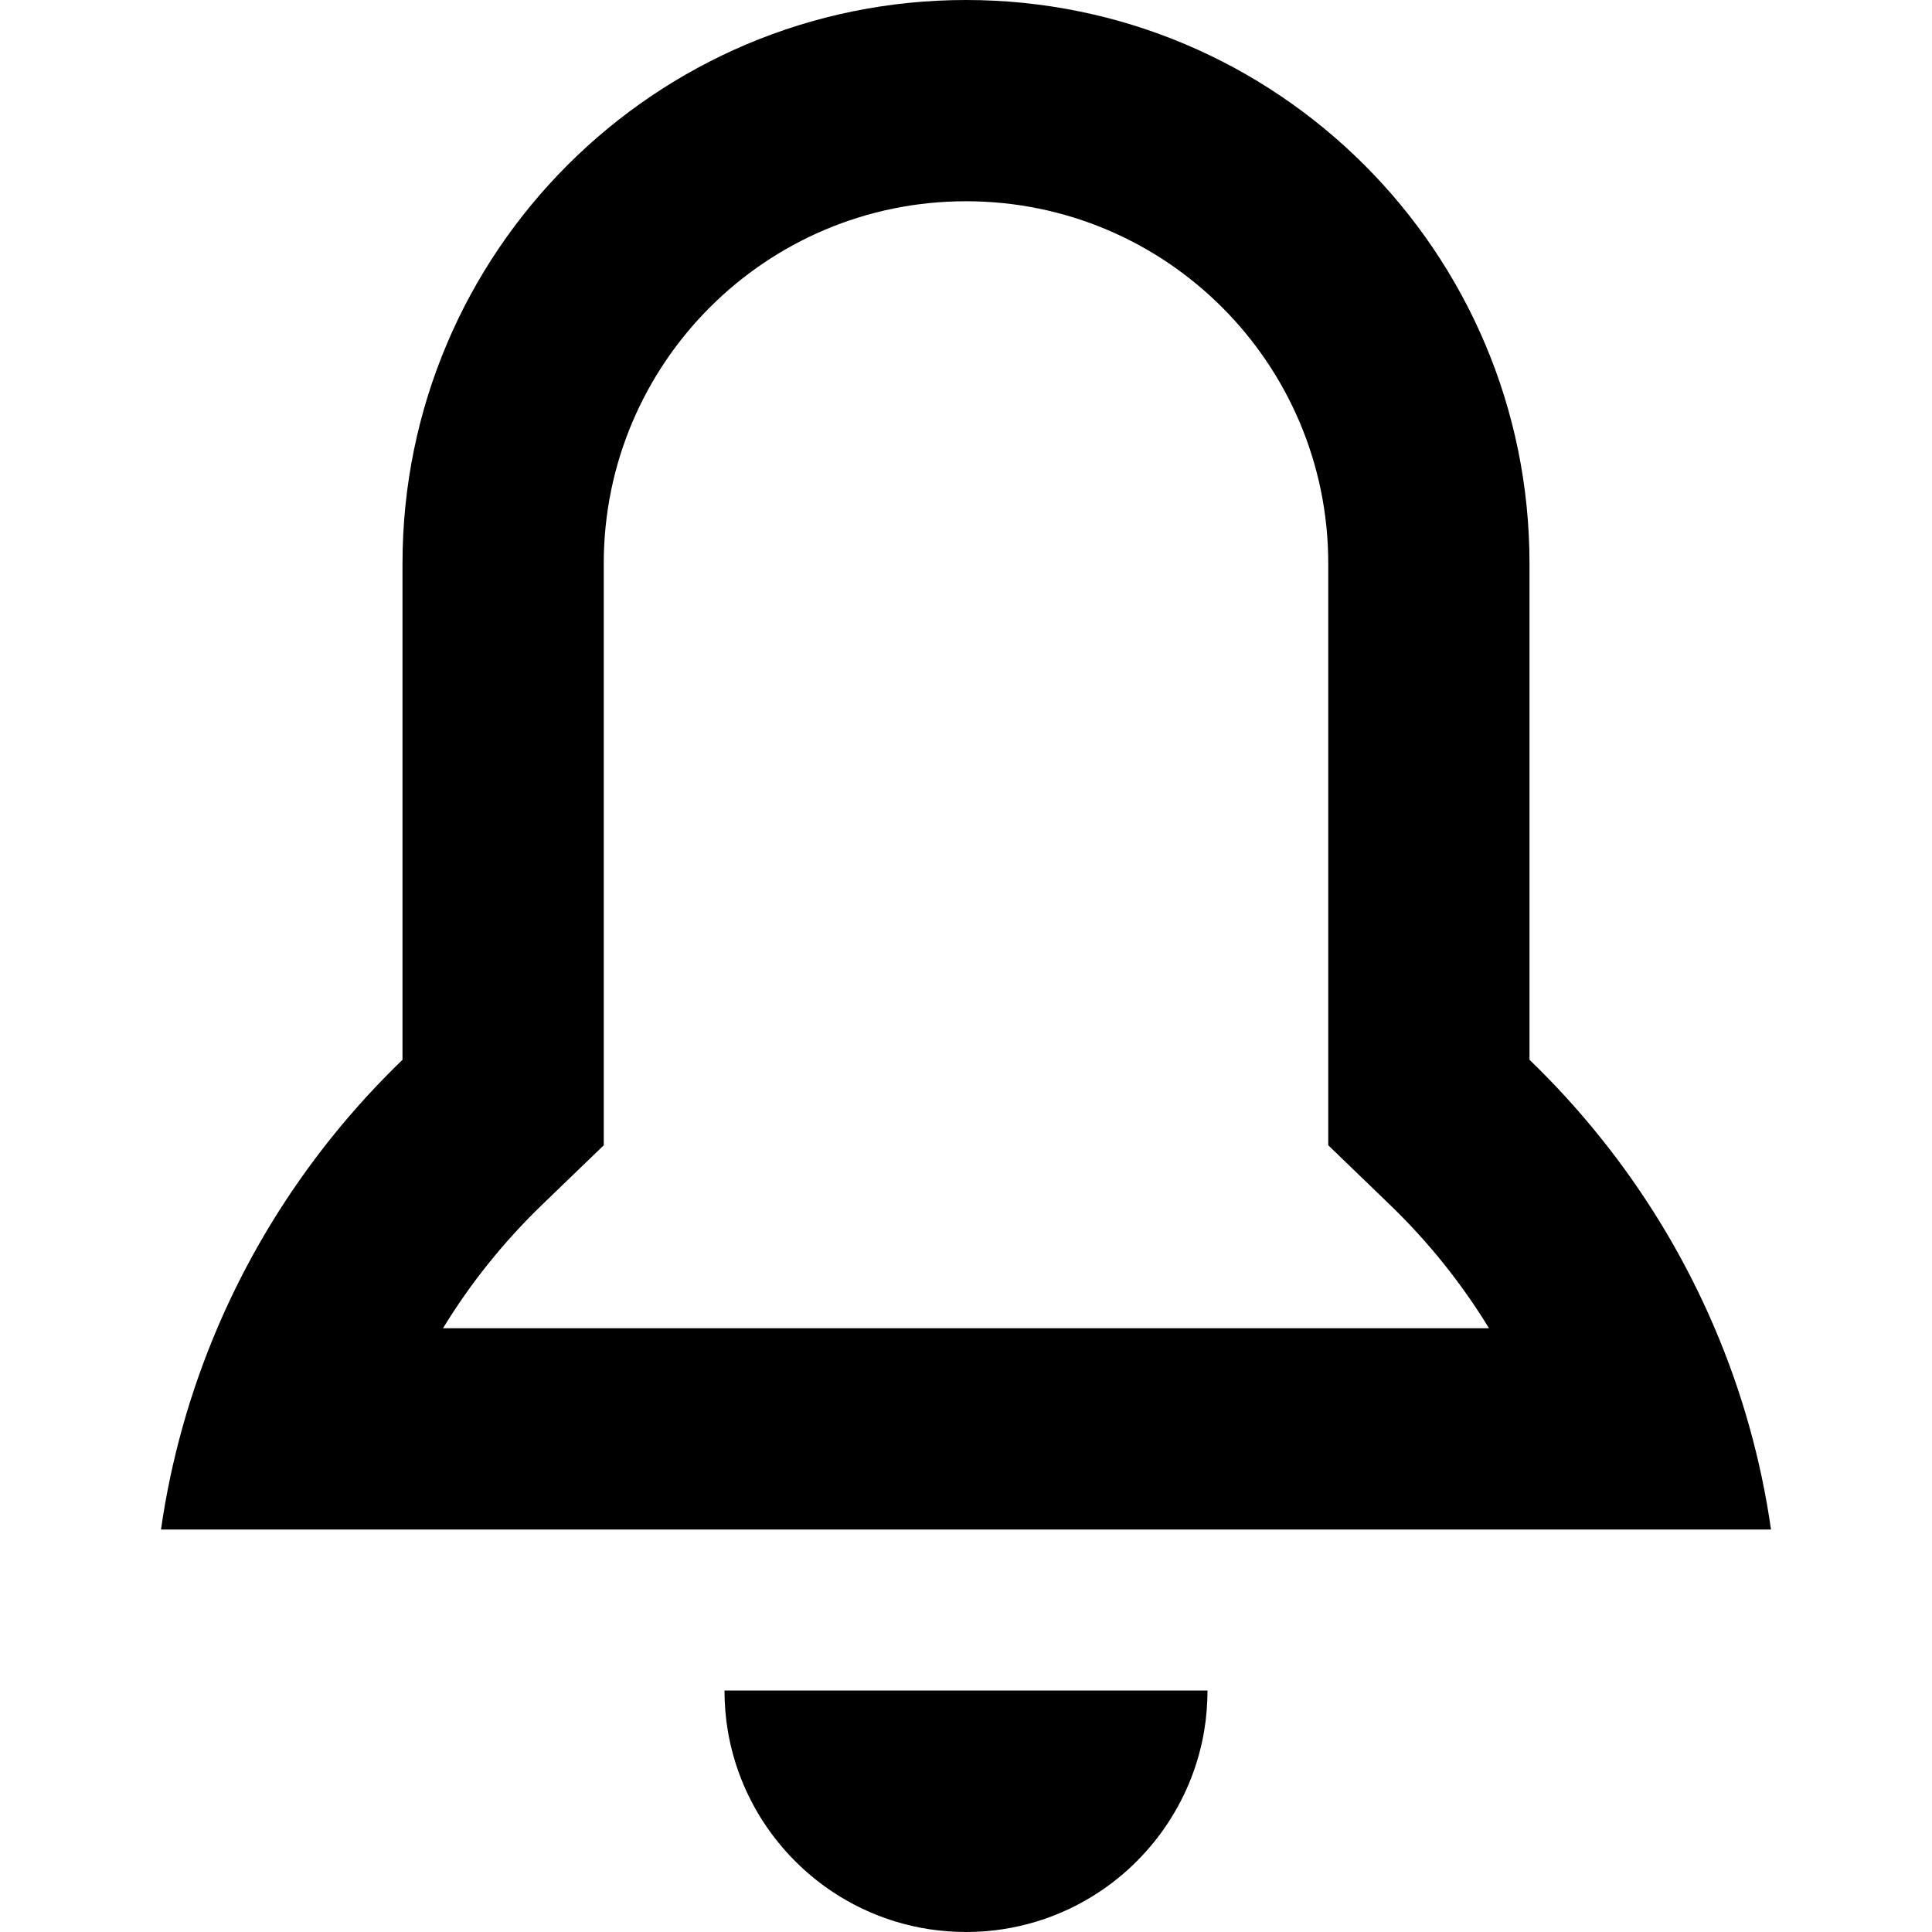
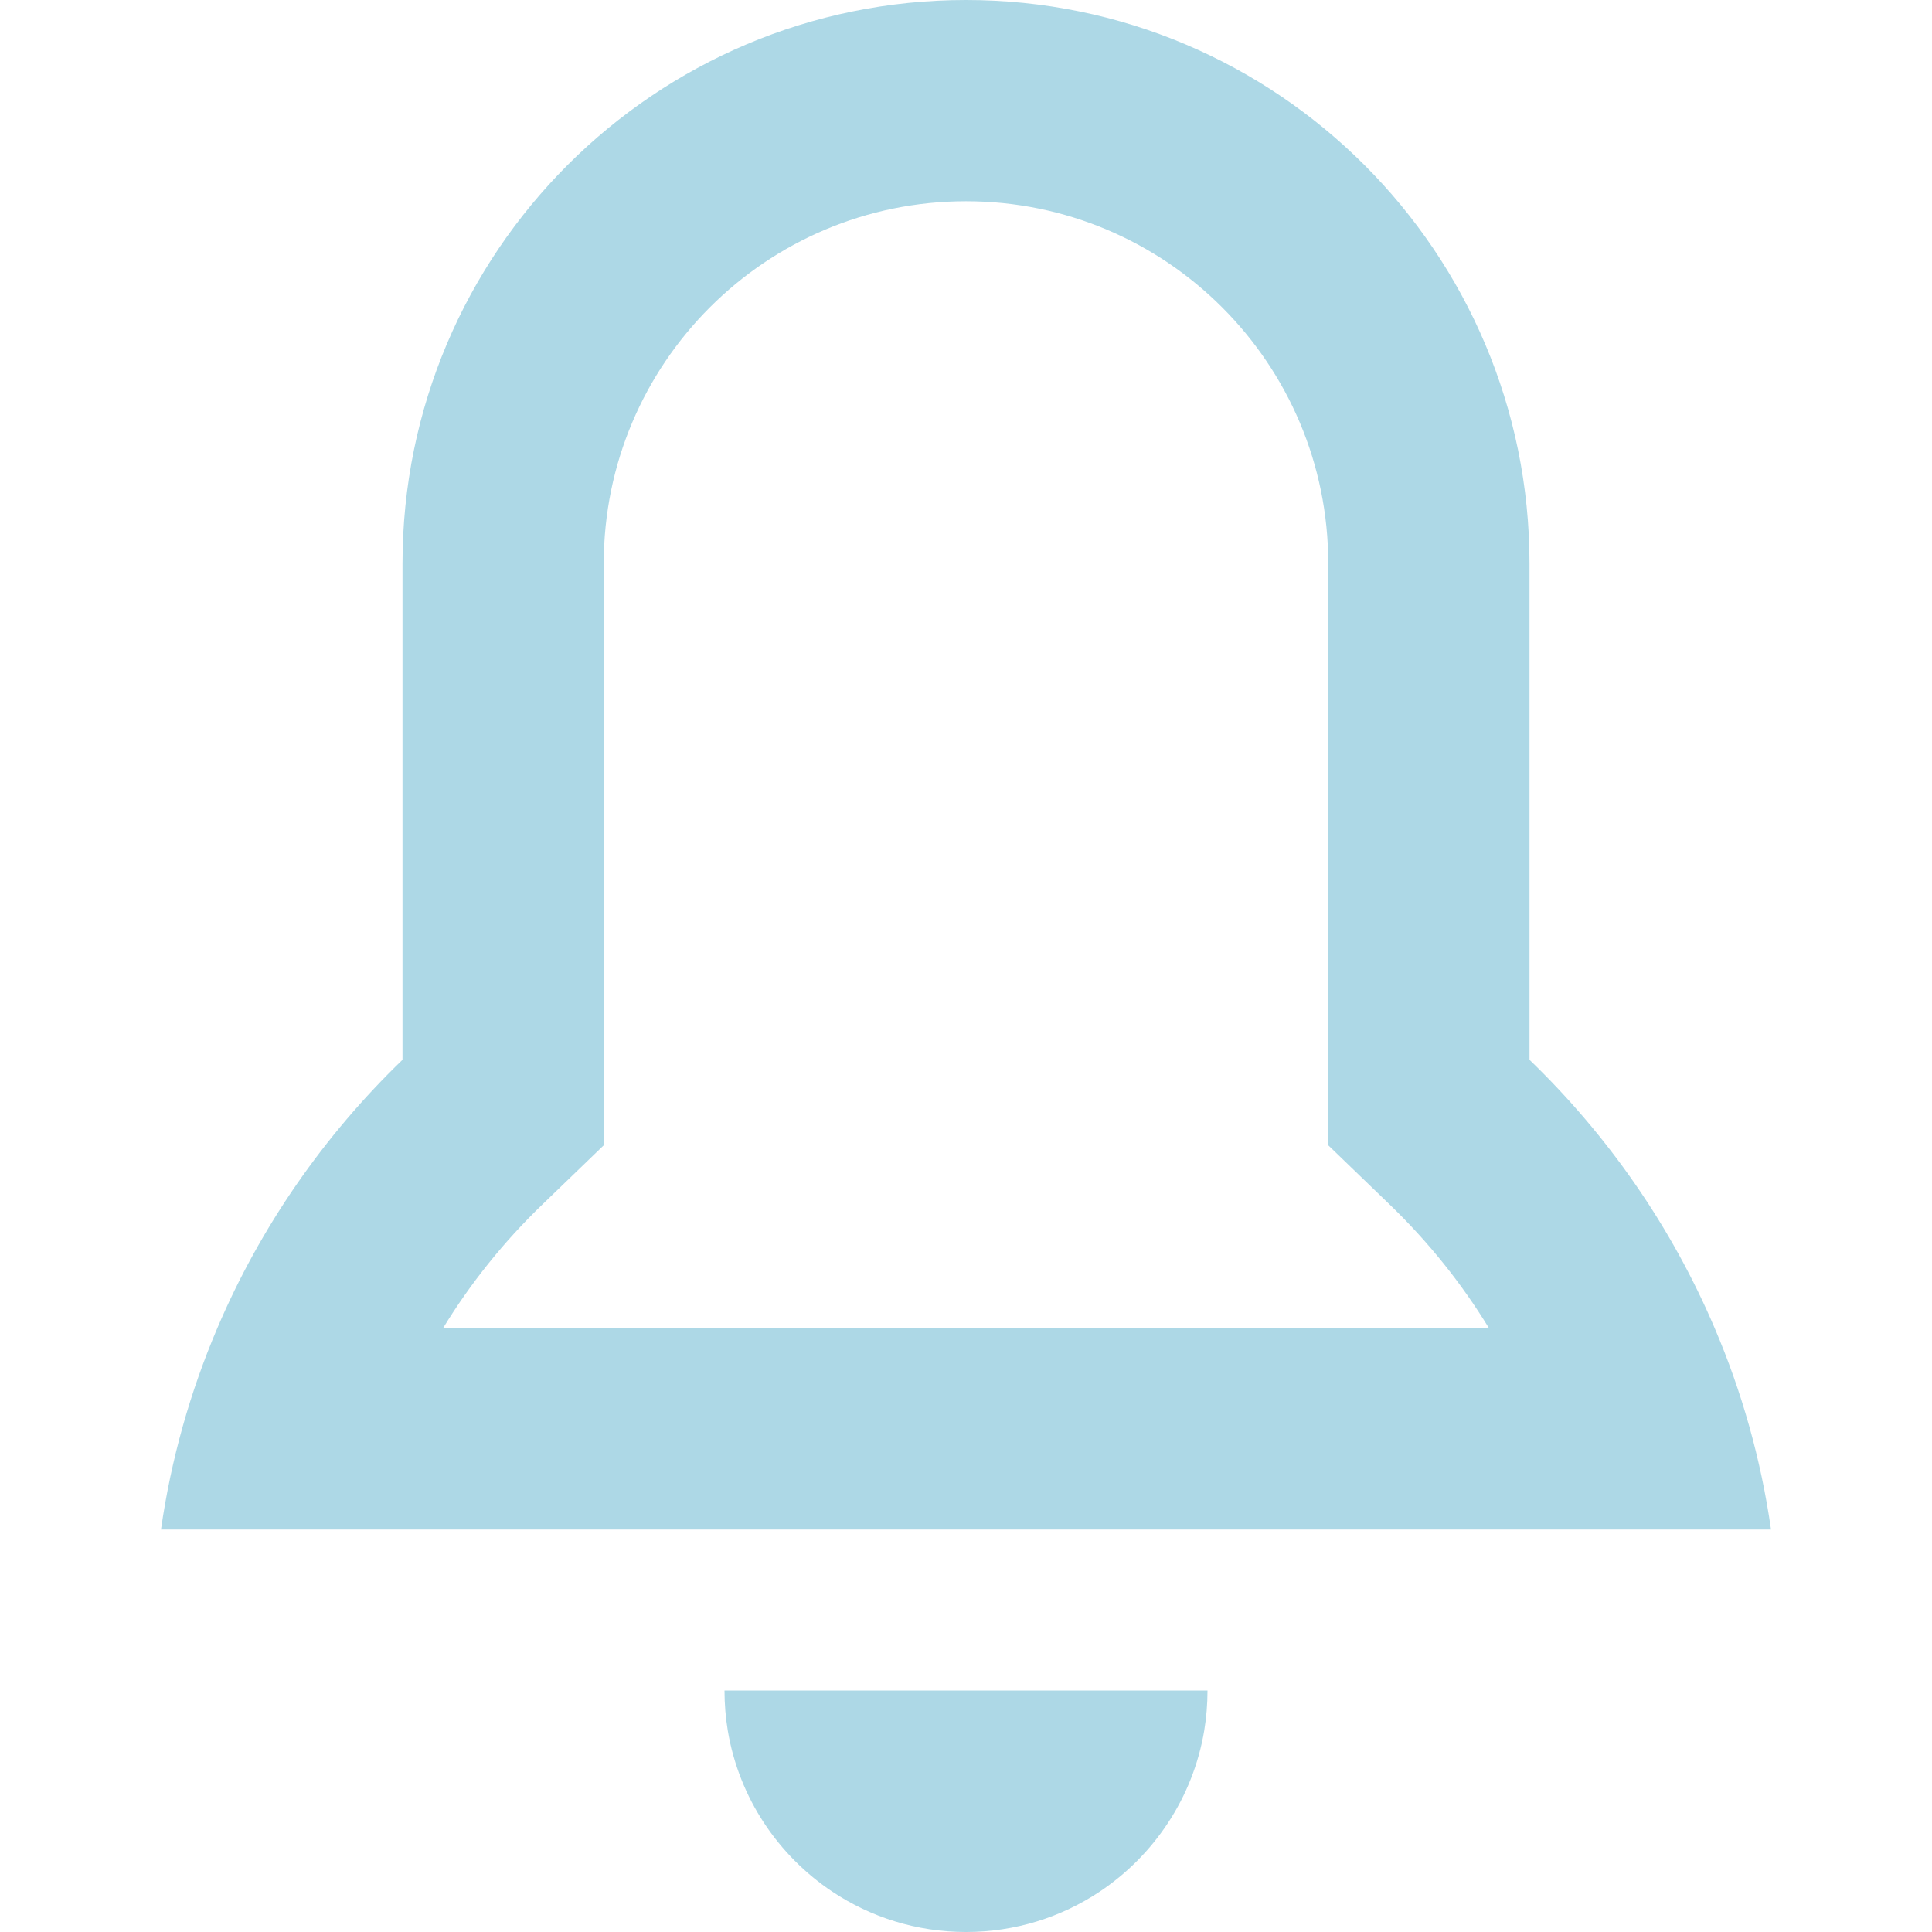
<svg xmlns="http://www.w3.org/2000/svg" width="20" height="20" viewBox="0 0 24 24" fill="none">
-   <path d="M16.5 14.227V7C16.5 4.515 14.485 2.5 12 2.5C9.515 2.5 7.5 4.515 7.5 7V14.227L6.736 14.964C6.261 15.422 5.846 15.938 5.503 16.5H18.497C18.154 15.938 17.739 15.422 17.264 14.964L16.5 14.227ZM21.301 16.5C21.637 17.287 21.875 18.125 22 19H2C2.125 18.125 2.364 17.287 2.699 16.5C3.237 15.236 4.026 14.105 5 13.165V7C5 3.134 8.134 0 12 0C15.866 0 19 3.134 19 7V13.165C19.974 14.105 20.763 15.236 21.301 16.5ZM15 21H9C9 21.17 9.014 21.337 9.041 21.5C9.181 22.333 9.665 23.05 10.341 23.5C10.816 23.816 11.387 24 12 24C12.613 24 13.184 23.816 13.659 23.5C14.335 23.05 14.819 22.333 14.959 21.5C14.986 21.337 15 21.17 15 21Z" fill="black" />
+   <path d="M16.5 14.227V7C16.5 4.515 14.485 2.5 12 2.5C9.515 2.5 7.5 4.515 7.5 7V14.227L6.736 14.964C6.261 15.422 5.846 15.938 5.503 16.5H18.497C18.154 15.938 17.739 15.422 17.264 14.964L16.5 14.227ZM21.301 16.5C21.637 17.287 21.875 18.125 22 19H2C2.125 18.125 2.364 17.287 2.699 16.5C3.237 15.236 4.026 14.105 5 13.165V7C5 3.134 8.134 0 12 0C15.866 0 19 3.134 19 7V13.165C19.974 14.105 20.763 15.236 21.301 16.5ZM15 21H9C9 21.17 9.014 21.337 9.041 21.5C9.181 22.333 9.665 23.05 10.341 23.5C10.816 23.816 11.387 24 12 24C12.613 24 13.184 23.816 13.659 23.5C14.335 23.05 14.819 22.333 14.959 21.5C14.986 21.337 15 21.17 15 21Z" fill="#ADD8E6" />
</svg>
